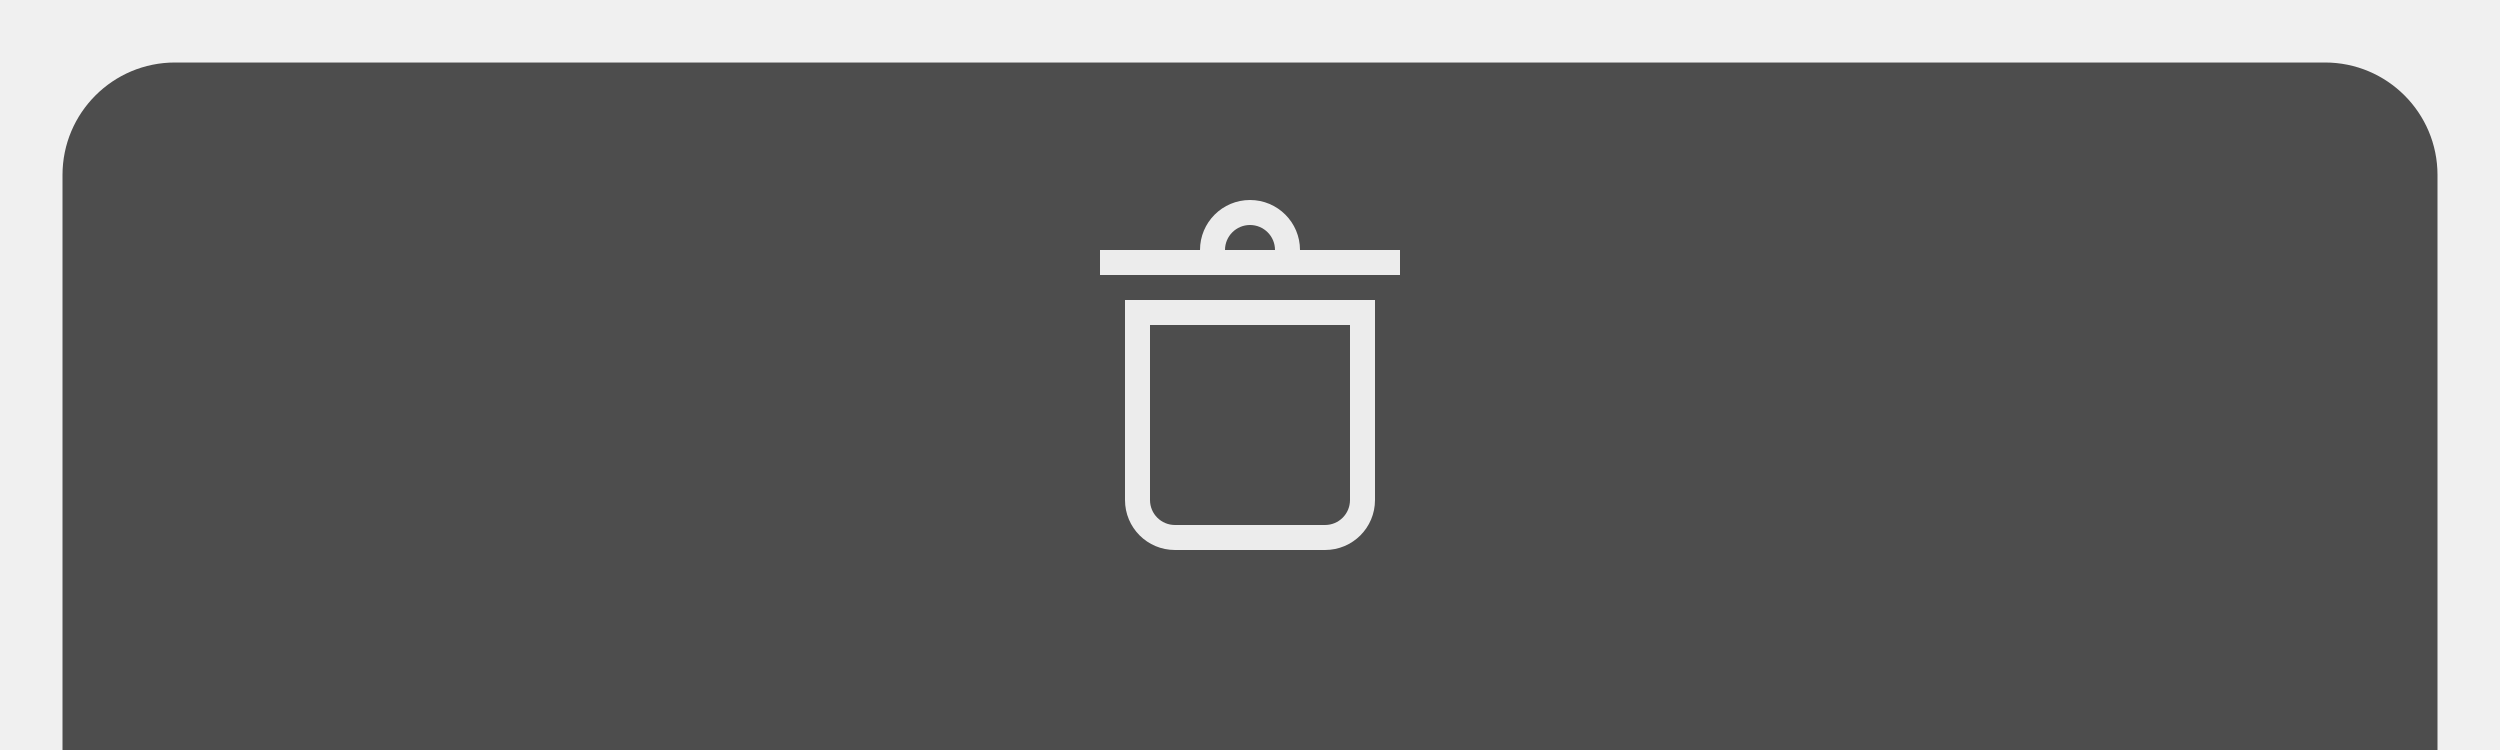
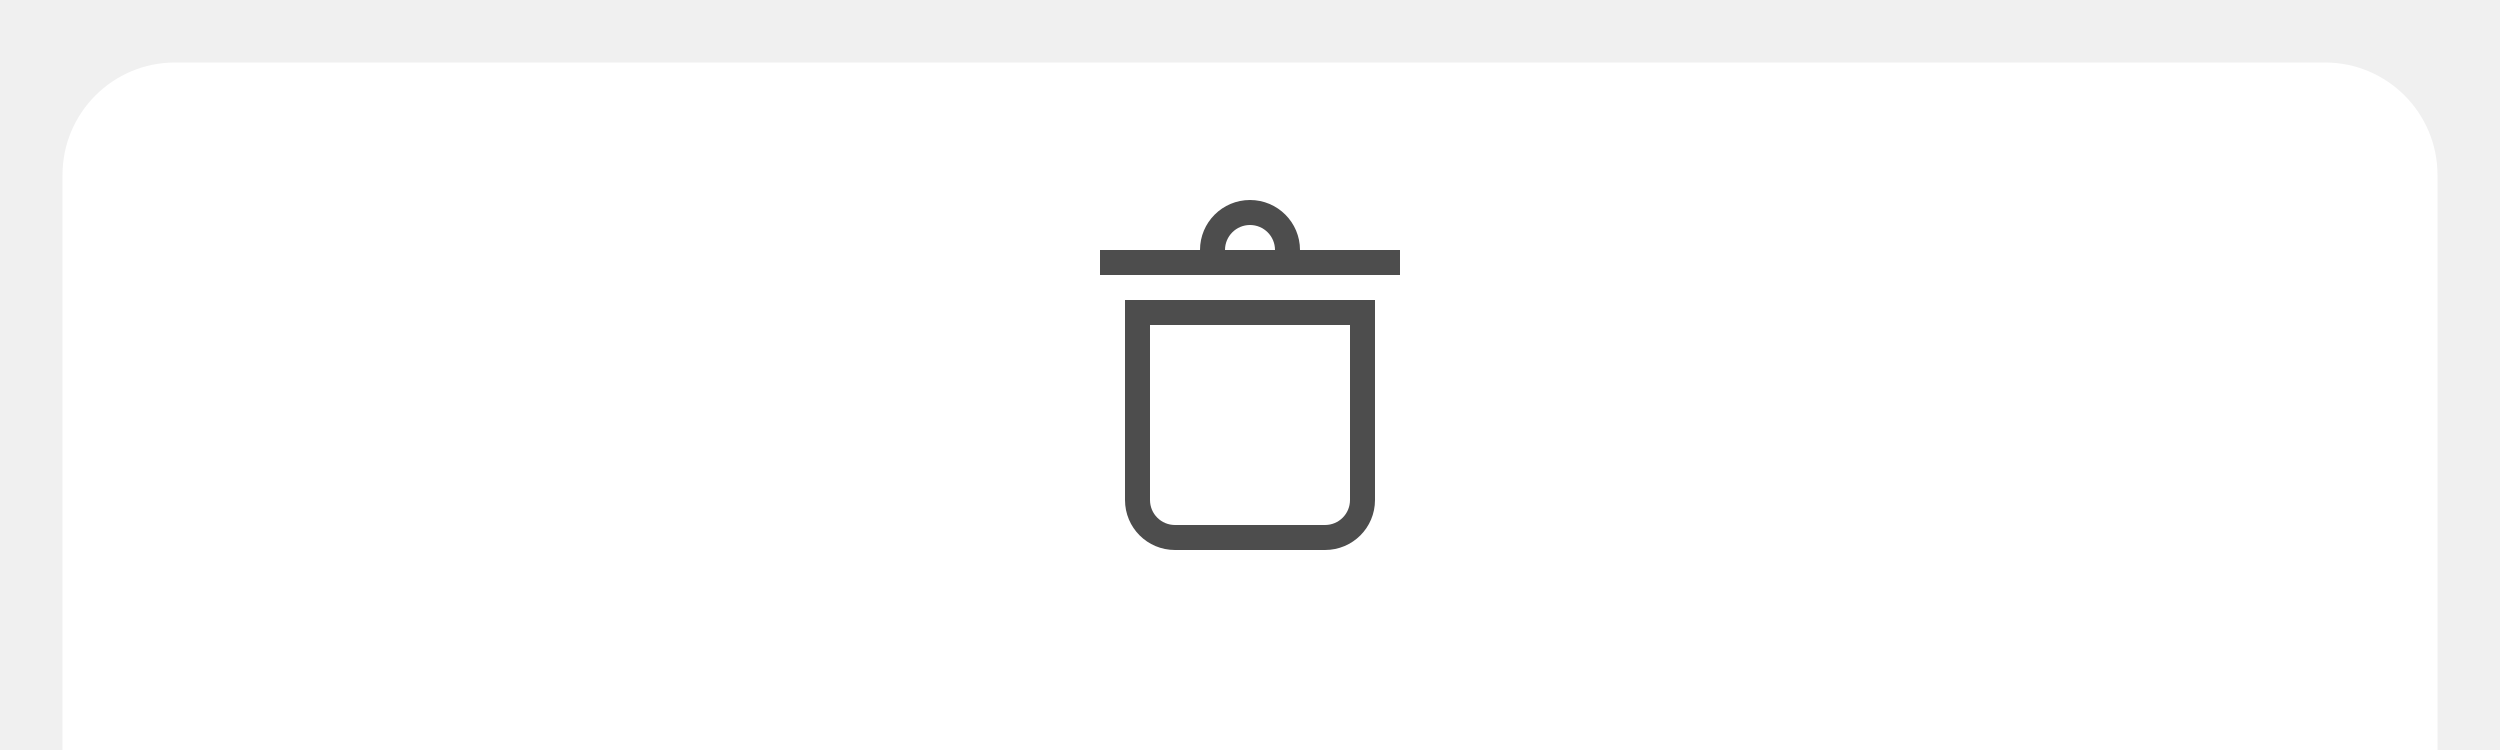
<svg xmlns="http://www.w3.org/2000/svg" width="400" height="120" version="1.1">
  <g transform="translate(0 -932.36)">
-     <rect x="10" y="942.36" width="380" height="160" rx="18" ry="18" fill="#4d4d4d" stroke-width="0" />
-     <path class="ColorScheme-Text" d="m200 964.36c-4.418 0-8 3.582-8 8h-16v4h48v-4h-16c0-4.418-3.582-8-8-8zm0 4c2.209 1e-5 4 1.791 4 4h-8c1e-5 -2.209 1.791-4 4-4zm-20 12v32c0 4.432 3.568 8 8 8h24c4.432 0 8-3.568 8-8v-32h-38zm4 4h32v28c0 2.216-1.784 4-4 4h-24c-2.216 0-4-1.784-4-4z" fill="#ececec" />
+     <rect x="10" y="942.36" width="380" height="160" rx="18" ry="18" fill="#ffffff" stroke-width="0" />
+     <path class="ColorScheme-Text" d="m200 964.36c-4.418 0-8 3.582-8 8h-16v4h48v-4h-16c0-4.418-3.582-8-8-8zm0 4c2.209 1e-5 4 1.791 4 4h-8c1e-5 -2.209 1.791-4 4-4zm-20 12v32c0 4.432 3.568 8 8 8h24c4.432 0 8-3.568 8-8v-32h-38zm4 4h32v28c0 2.216-1.784 4-4 4h-24c-2.216 0-4-1.784-4-4z" fill="#4d4d4d" />
  </g>
</svg>
